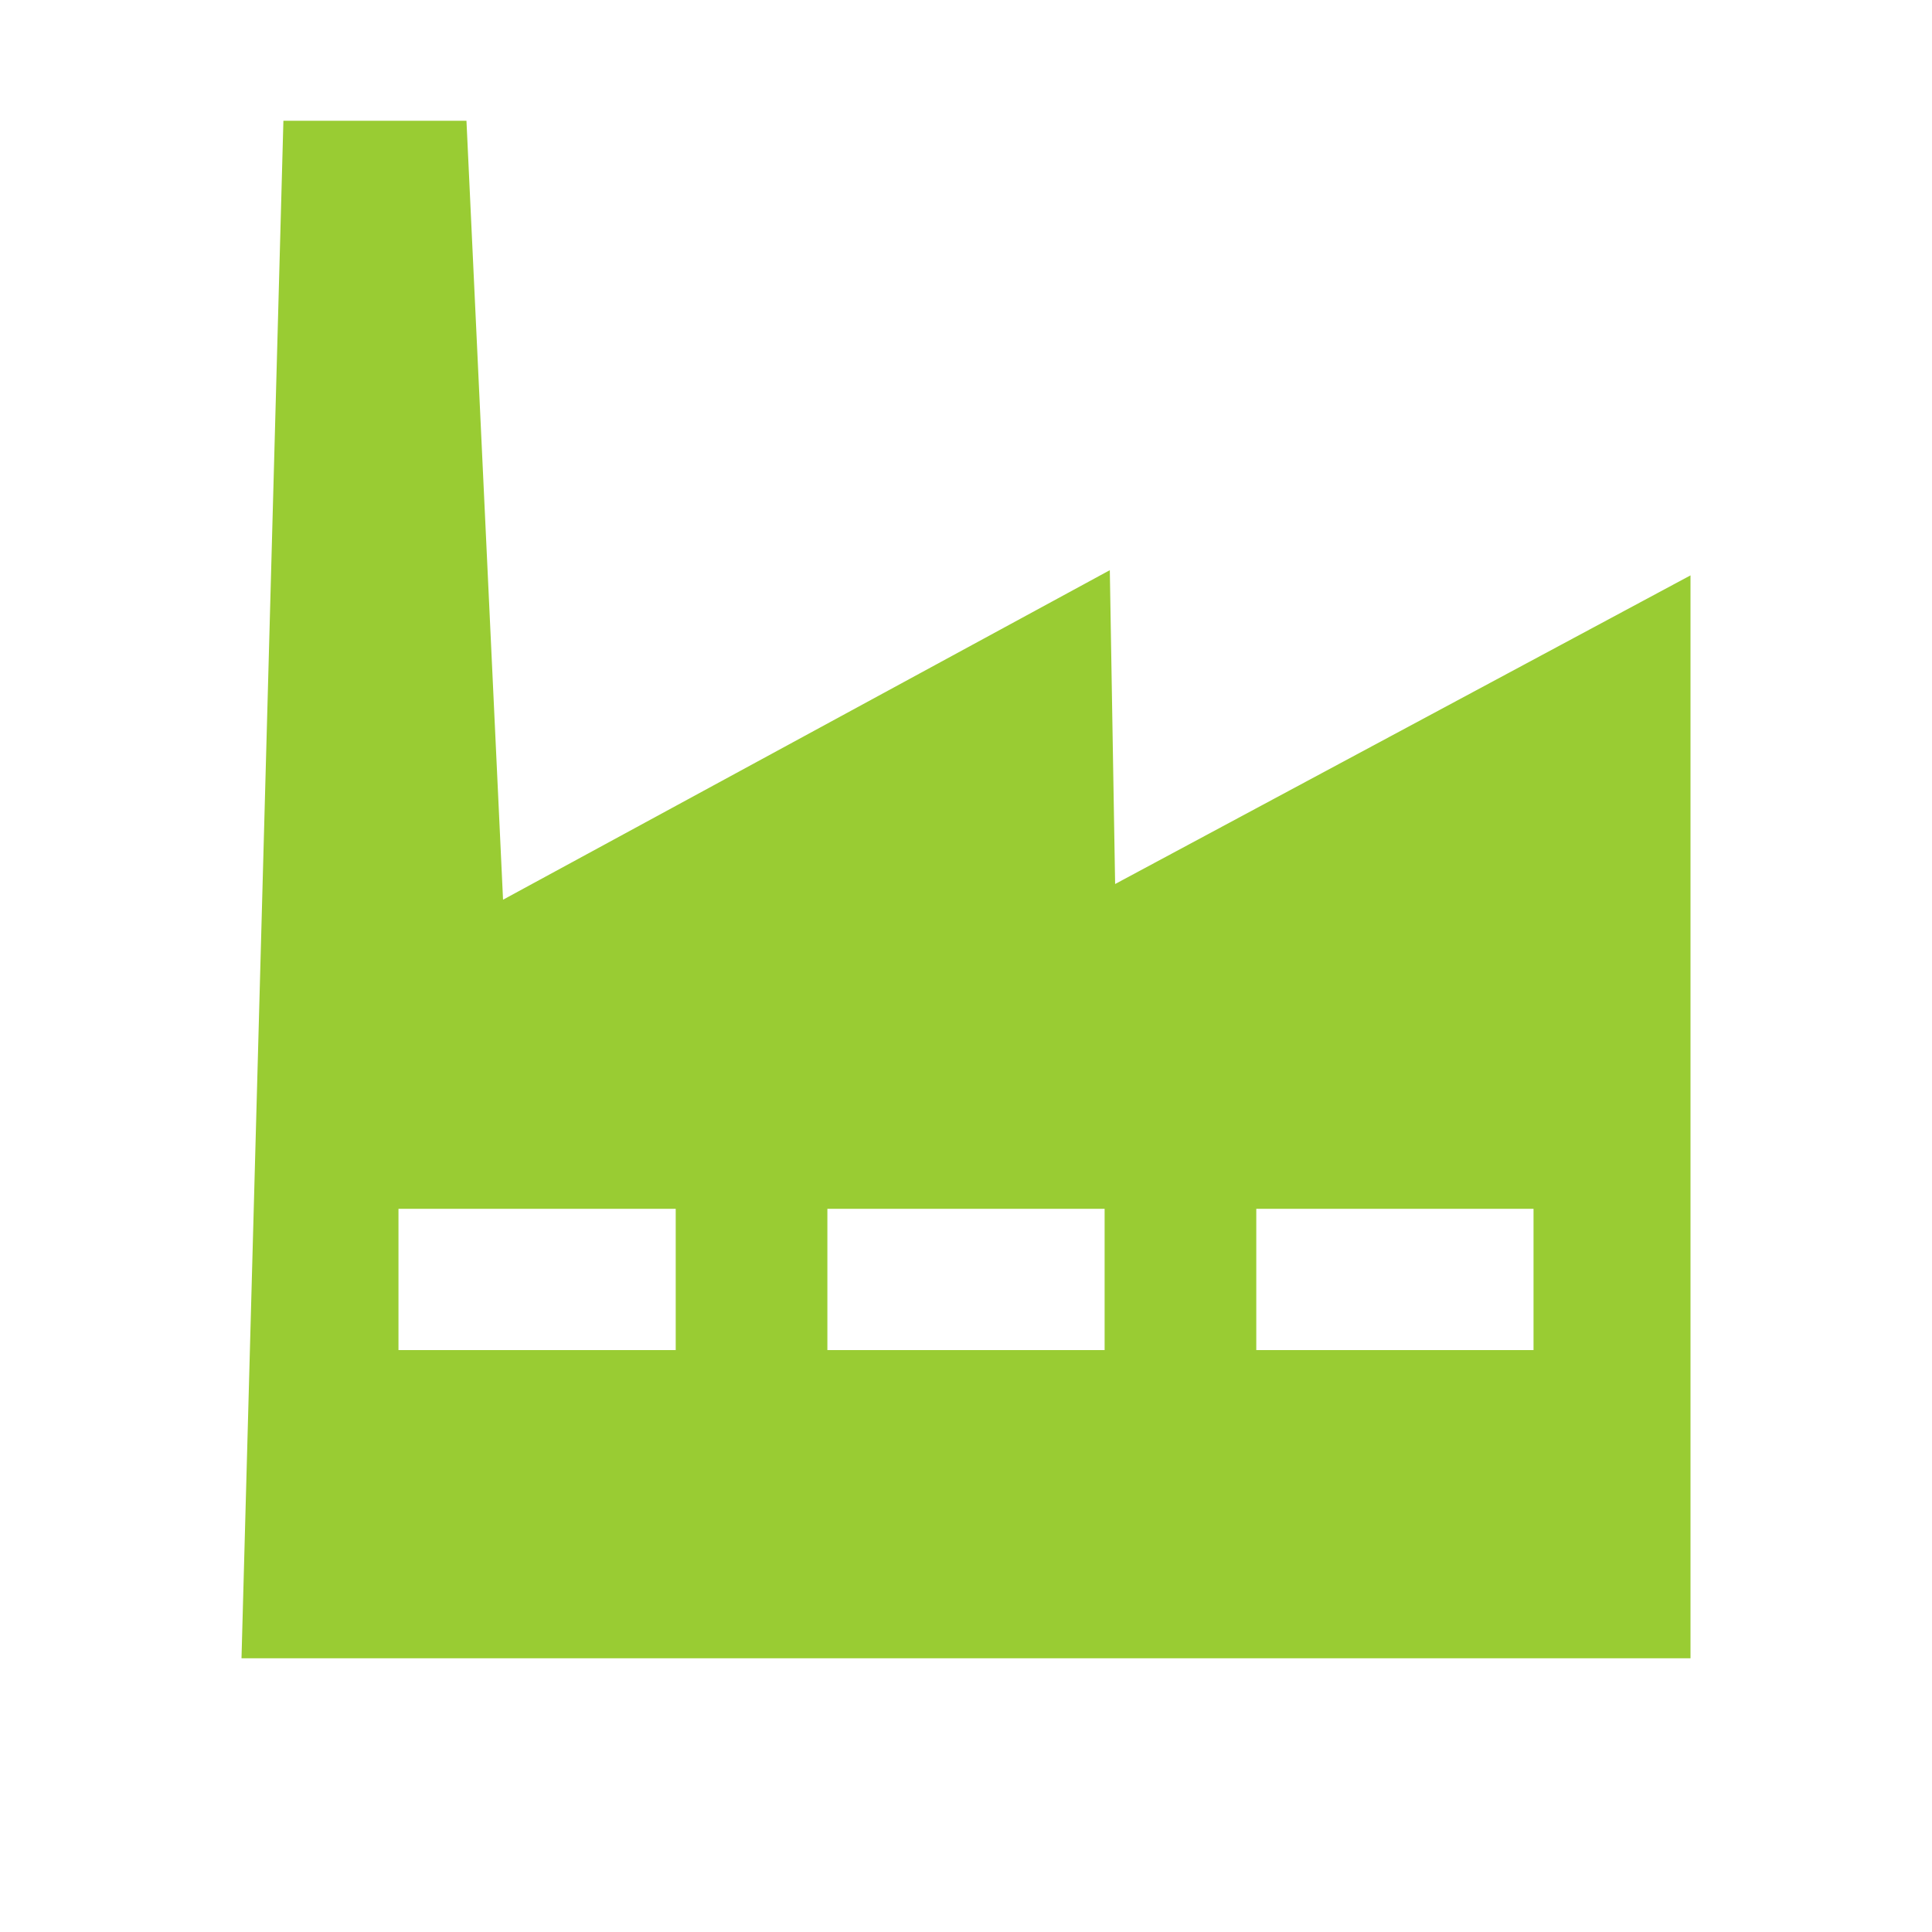
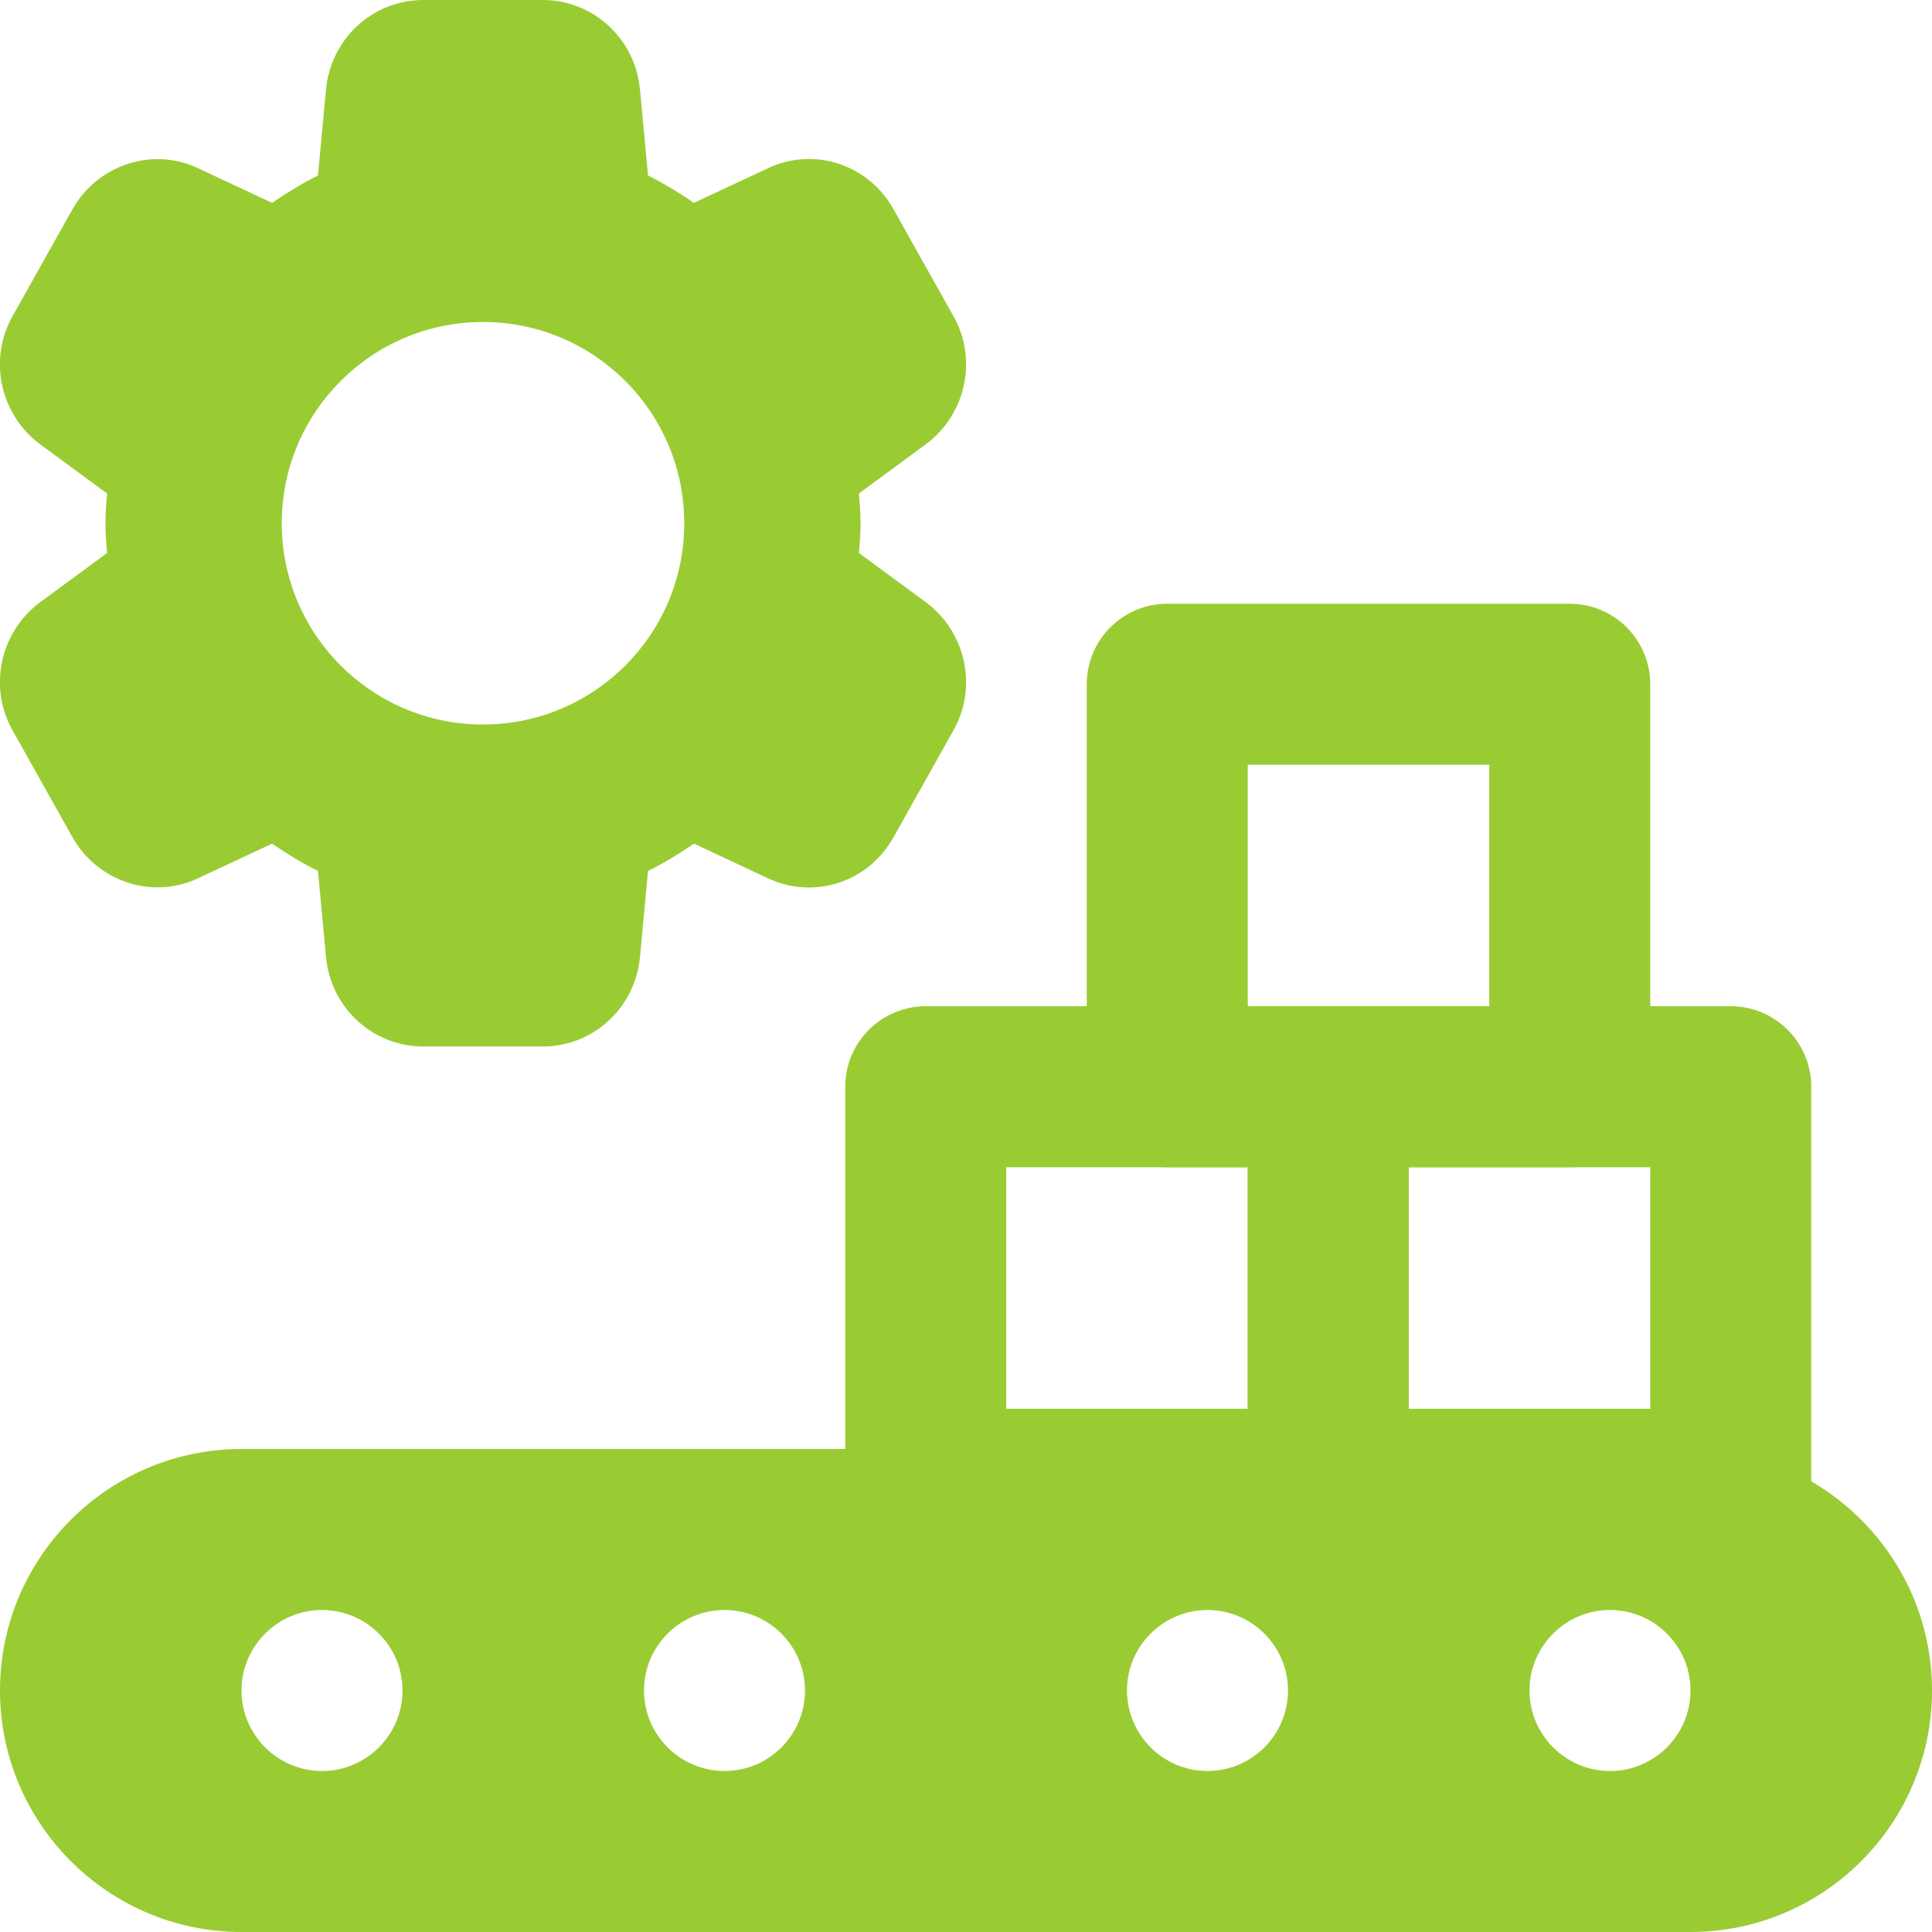
- <svg xmlns="http://www.w3.org/2000/svg" width="16" height="16" viewBox="0 0 16 16">
-   <path fill="#99CC33" fill-rule="evenodd" d="M0.347,0 L1.863,0 L2.166,6.451 L7.191,3.722 L7.235,6.321 L12,3.765 L12,12.733 L0,12.733 L0.347,0 Z M1.3,9.011 L3.596,9.011 L3.596,10.181 L1.3,10.181 L1.3,9.011 Z M8.404,9.011 L10.7,9.011 L10.7,10.181 L8.404,10.181 L8.404,9.011 Z M4.852,9.011 L7.148,9.011 L7.148,10.181 L4.852,10.181 L4.852,9.011 Z" transform="translate(2 1)" />
+ <svg xmlns="http://www.w3.org/2000/svg" version="1.1" width="512" height="512" x="0" y="0" viewBox="0 0 24 24" style="enable-background:new 0 0 512 512" xml:space="preserve" class="">
+   <g>
+     <path d="M10.67 6.87c.01-.12.02-.24.02-.37s-.01-.25-.02-.37l.83-.61c.5-.37.65-1.06.34-1.6L11.1 2.6c-.31-.56-.99-.78-1.56-.51l-.92.43a4.76 4.76 0 0 0-.57-.34l-.1-1.07C7.89.48 7.37 0 6.74 0H5.26c-.63 0-1.15.48-1.21 1.11l-.1 1.07c-.2.1-.38.21-.57.34l-.92-.43c-.57-.27-1.25-.04-1.56.51L.16 3.92c-.31.54-.16 1.23.34 1.6l.83.61c-.01.12-.02.24-.02.37s.01.25.02.37l-.83.61c-.5.37-.65 1.06-.34 1.6L.9 10.4c.31.55.99.78 1.56.51l.92-.43c.19.13.37.24.57.34l.1 1.07c.06.63.58 1.11 1.21 1.11h1.48c.63 0 1.15-.48 1.21-1.11l.1-1.07c.2-.1.38-.21.57-.34l.92.43c.57.27 1.25.05 1.56-.51l.74-1.32c.31-.54.16-1.23-.34-1.6zM8.5 6.5a2.5 2.5 0 0 1-5 0 2.5 2.5 0 0 1 5 0zM21 18H3c-1.654 0-3 1.346-3 3s1.346 3 3 3h18c1.654 0 3-1.346 3-3s-1.346-3-3-3zM4 22c-.551 0-1-.449-1-1s.449-1 1-1 1 .449 1 1-.449 1-1 1zm5 0c-.551 0-1-.449-1-1s.449-1 1-1 1 .449 1 1-.449 1-1 1zm6 0c-.551 0-1-.449-1-1s.449-1 1-1 1 .449 1 1-.449 1-1 1zm5 0c-.551 0-1-.449-1-1s.449-1 1-1 1 .449 1 1-.449 1-1 1z" fill="#99CC33" opacity="1" class="" />
+     <path d="M16.5 19.5h-5a1 1 0 0 1-1-1v-5a1 1 0 0 1 1-1h5a1 1 0 0 1 1 1v5a1 1 0 0 1-1 1zm-4-2h3v-3h-3z" fill="#99CC33" opacity="1" class="" />
+     <path d="M19.5 14.5h-5a1 1 0 0 1-1-1v-5a1 1 0 0 1 1-1h5a1 1 0 0 1 1 1v5a1 1 0 0 1-1 1zm-4-2h3v-3h-3z" fill="#99CC33" opacity="1" class="" />
+     <path d="M21.5 19.5h-5a1 1 0 0 1-1-1v-5a1 1 0 0 1 1-1h5a1 1 0 0 1 1 1v5a1 1 0 0 1-1 1zm-4-2h3v-3h-3z" fill="#99CC33" opacity="1" class="" />
+   </g>
</svg>
